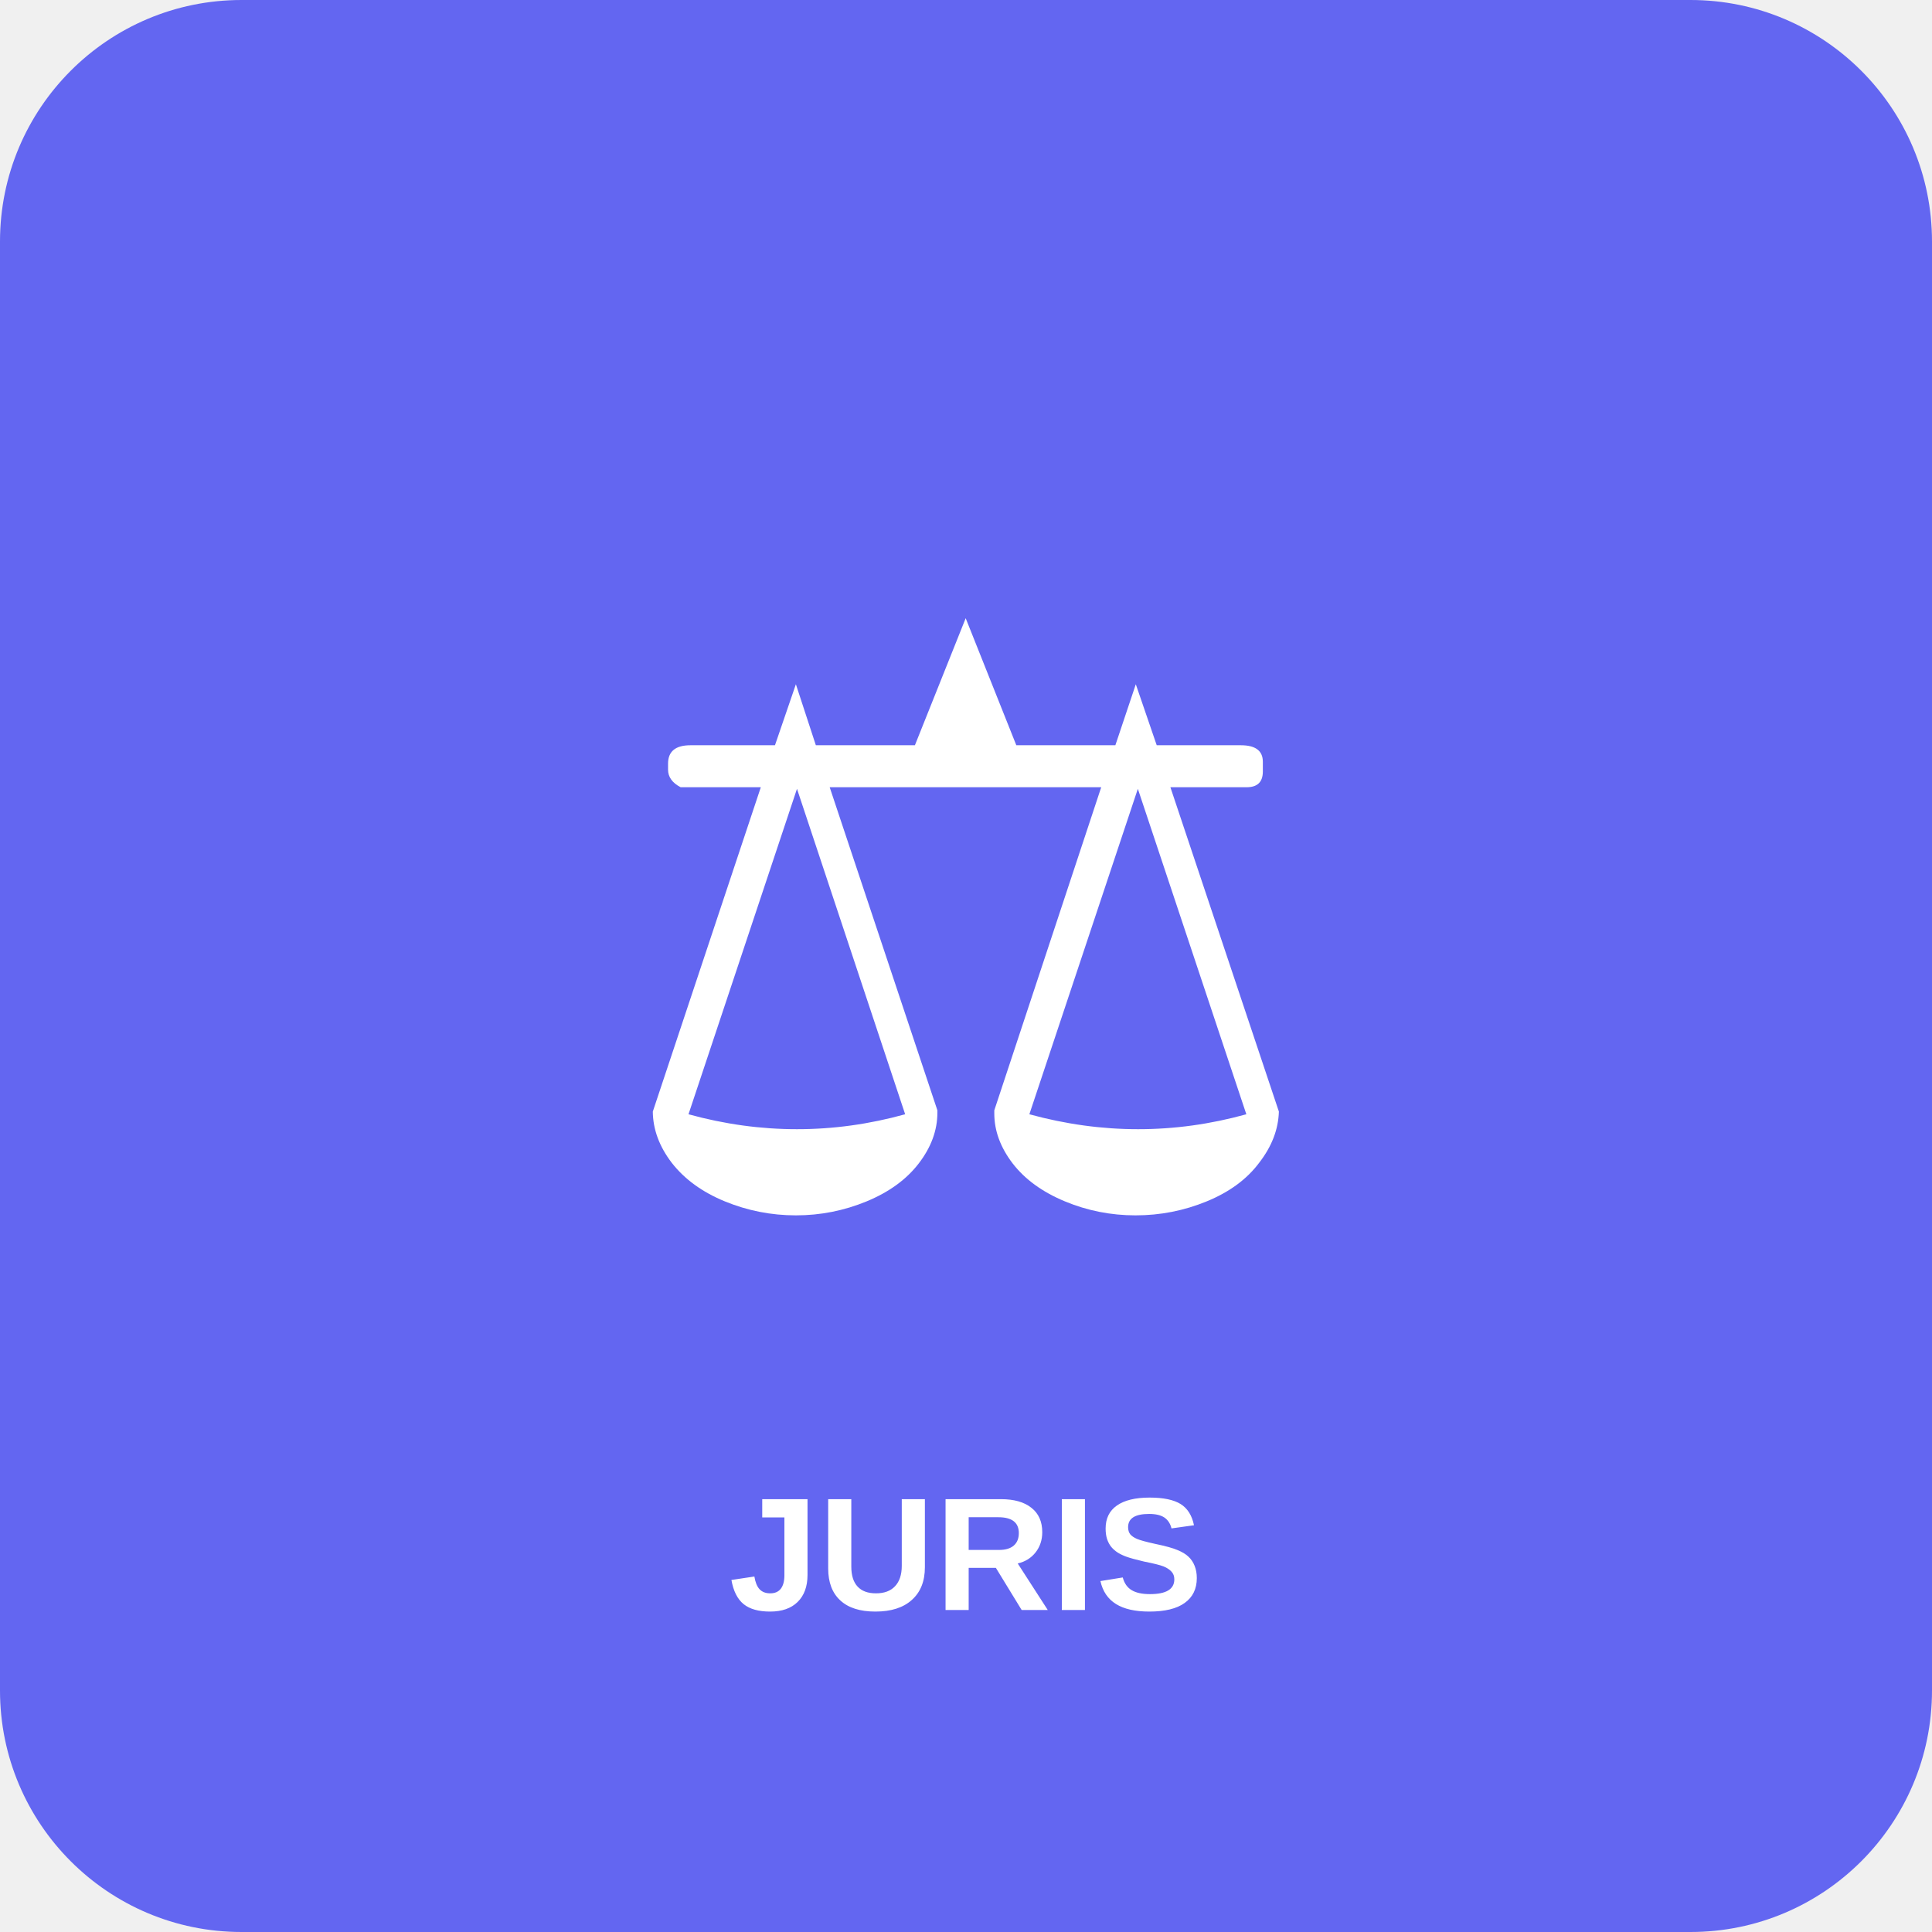
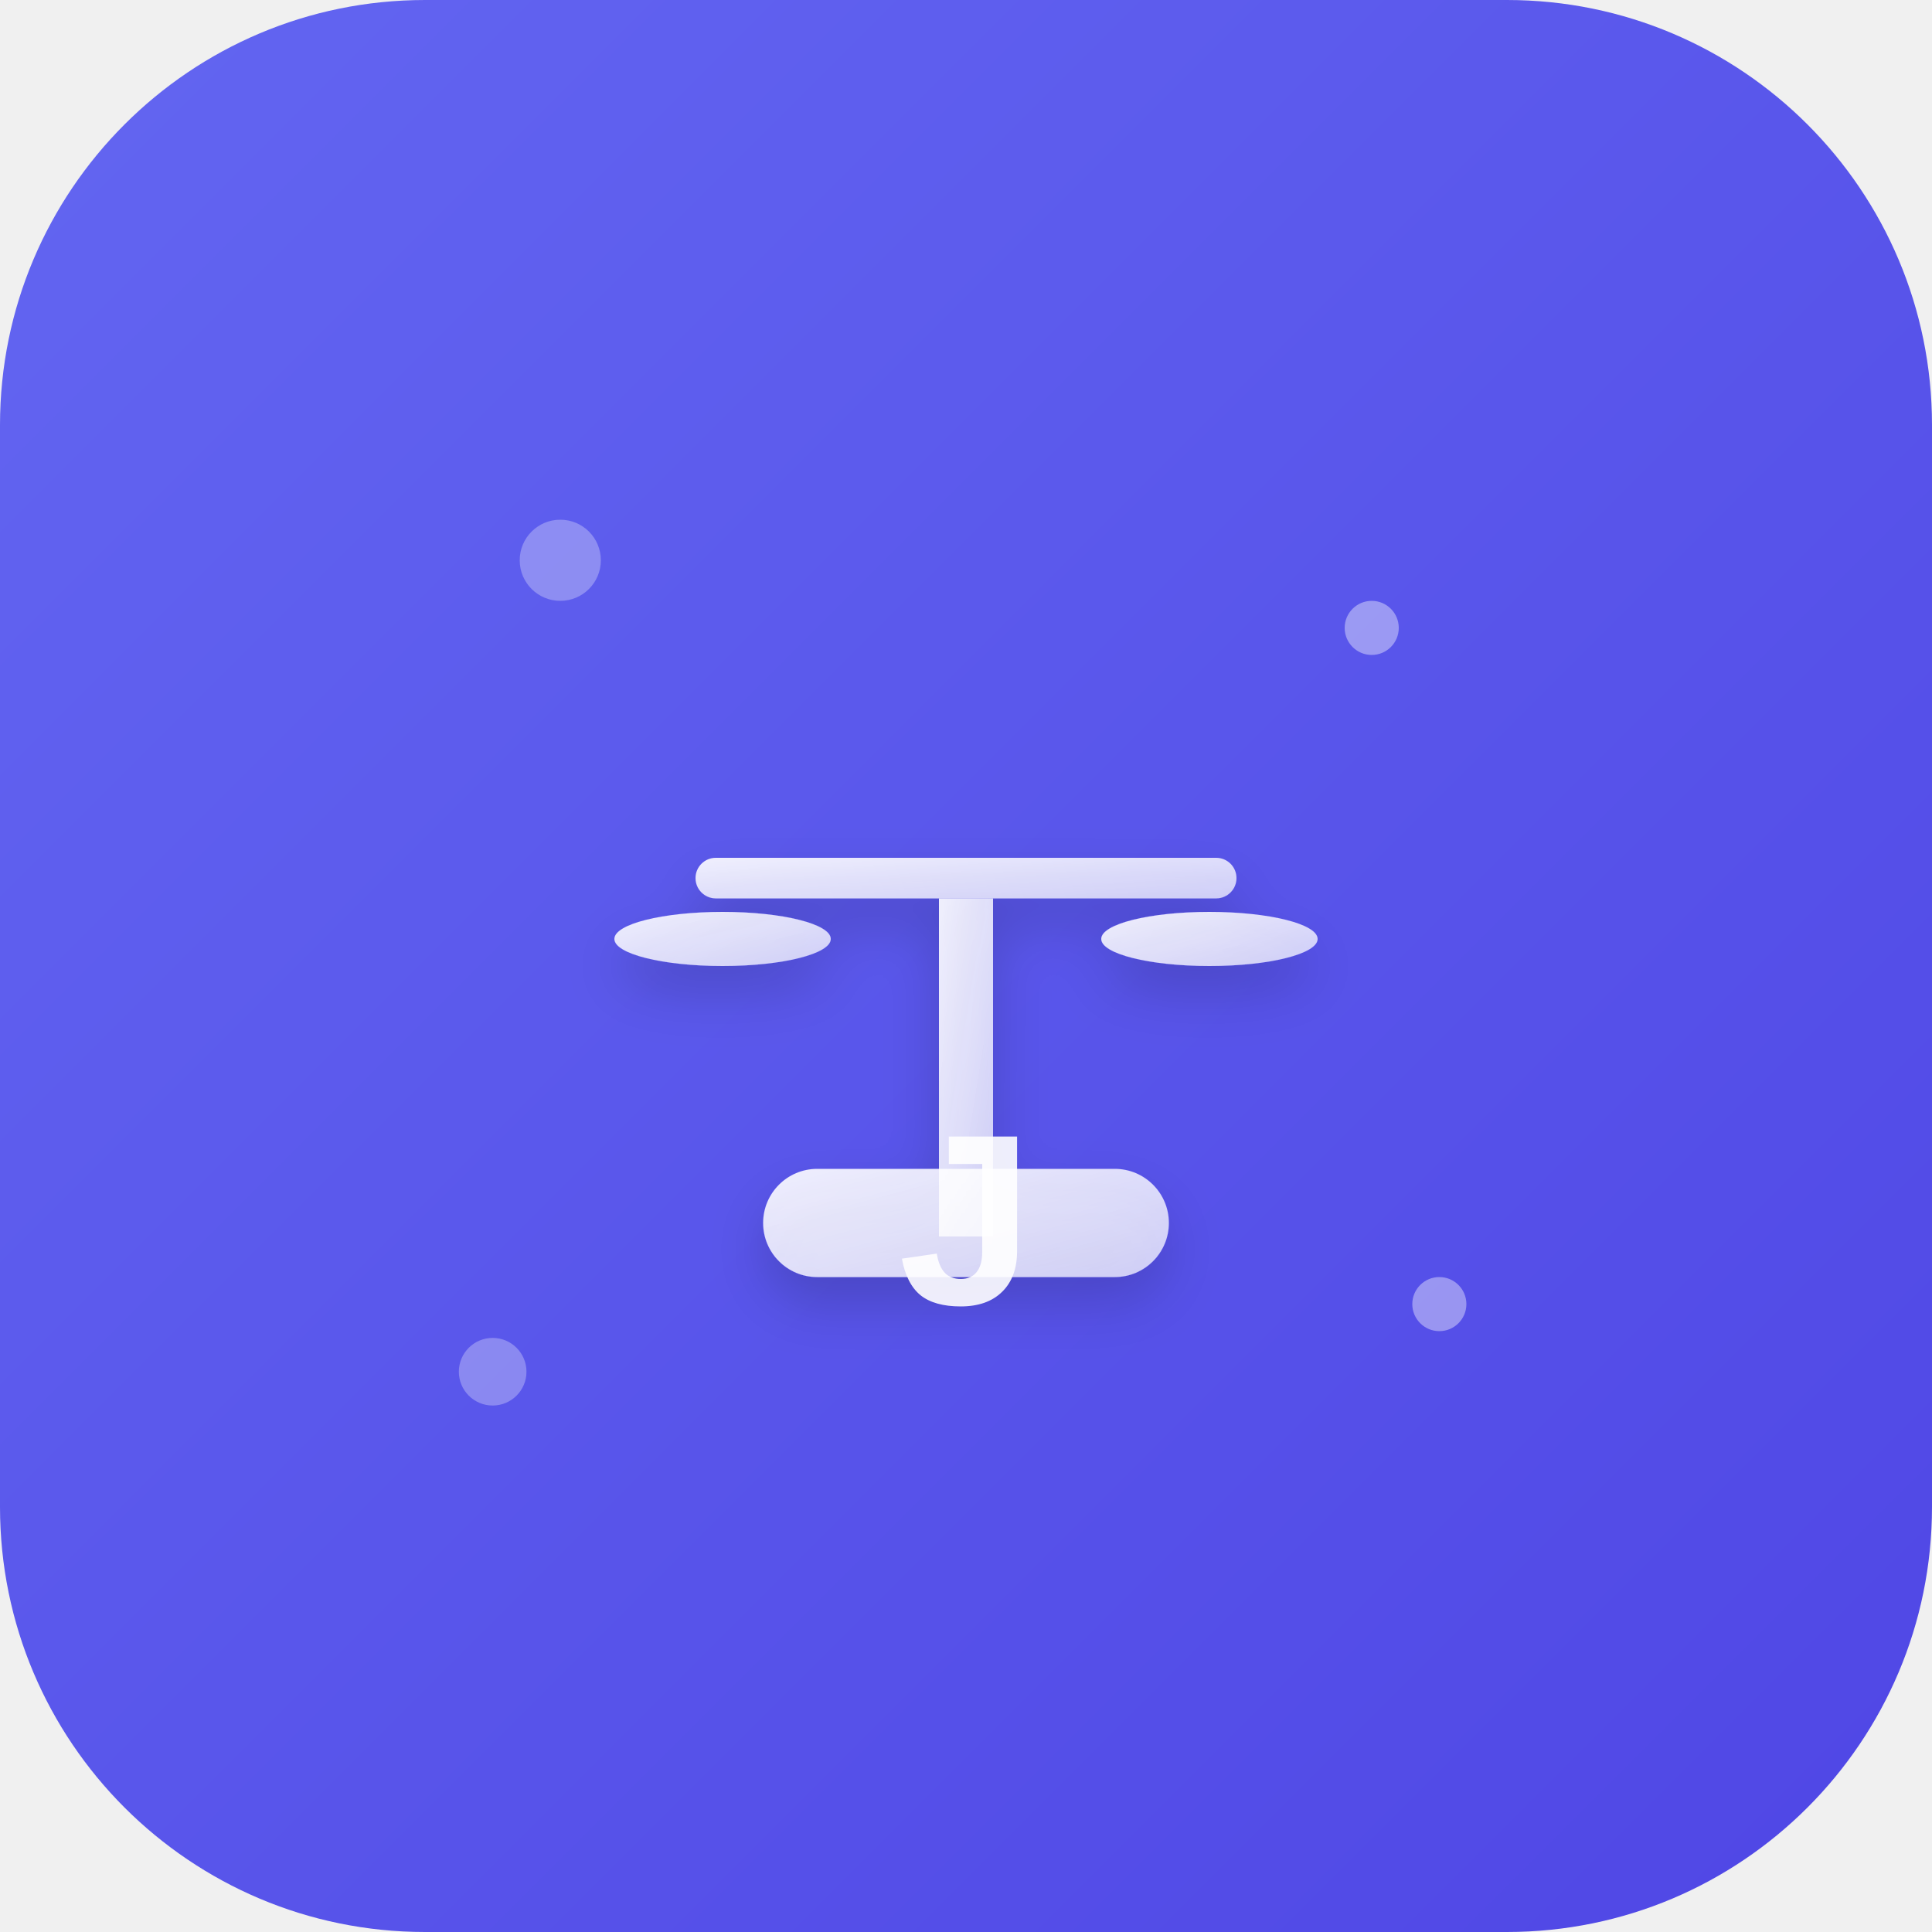
<svg xmlns="http://www.w3.org/2000/svg" width="192" height="192" viewBox="0 0 192 192">
-   <rect width="192" height="192" rx="24" fill="#6366f1" />
-   <text x="96" y="120" font-family="Arial" font-size="80" text-anchor="middle" fill="white">⚖️</text>
-   <text x="96" y="160" font-family="Arial" font-size="16" font-weight="bold" text-anchor="middle" fill="white">JURIS</text>
+   <defs>
+     <linearGradient id="bgGradient" x1="0%" y1="0%" x2="100%" y2="100%">
+       <stop offset="0%" style="stop-color:#6366f1;stop-opacity:1" />
+       <stop offset="100%" style="stop-color:#4f46e5;stop-opacity:1" />
+     </linearGradient>
+     <linearGradient id="elementGradient" x1="0%" y1="0%" x2="100%" y2="100%">
+       <stop offset="0%" style="stop-color:#ffffff;stop-opacity:0.9" />
+       <stop offset="100%" style="stop-color:#ffffff;stop-opacity:0.7" />
+     </linearGradient>
+     <filter id="shadow" x="-50%" y="-50%" width="200%" height="200%">
+       <feDropShadow dx="0" dy="2" stdDeviation="2" flood-color="#000000" flood-opacity="0.2" />
+     </filter>
+   </defs>
+   <rect width="192" height="192" rx="42.24" fill="url(#bgGradient)" />
+   <g transform="translate(28.8, 28.8) scale(1.344)">
+     <g filter="url(#shadow)">
+       <rect x="35" y="65" width="30" height="8" rx="4" fill="url(#elementGradient)" />
+       <rect x="48" y="45" width="4" height="25" fill="url(#elementGradient)" />
+       <rect x="30" y="42" width="40" height="3" rx="1.5" fill="url(#elementGradient)" />
+       <ellipse cx="32" cy="48" rx="8" ry="2" fill="url(#elementGradient)" />
+       <ellipse cx="68" cy="48" rx="8" ry="2" fill="url(#elementGradient)" />
+       <line x1="32" y1="42" x2="32" y2="48" stroke="url(#elementGradient)" stroke-width="1.5" />
+       <line x1="68" y1="42" x2="68" y2="48" stroke="url(#elementGradient)" stroke-width="1.5" />
+     </g>
+     <g transform="translate(50, 75)">
+       <text x="0" y="0" font-family="Arial, sans-serif" font-size="18" font-weight="bold" text-anchor="middle" fill="white" opacity="0.9">J</text>
+     </g>
+     <circle cx="20" cy="20" r="3" fill="white" opacity="0.3" />
+     <circle cx="80" cy="25" r="2" fill="white" opacity="0.4" />
+     <circle cx="15" cy="80" r="2.5" fill="white" opacity="0.3" />
+     <circle cx="85" cy="75" r="2" fill="white" opacity="0.4" />
+   </g>
</svg>
